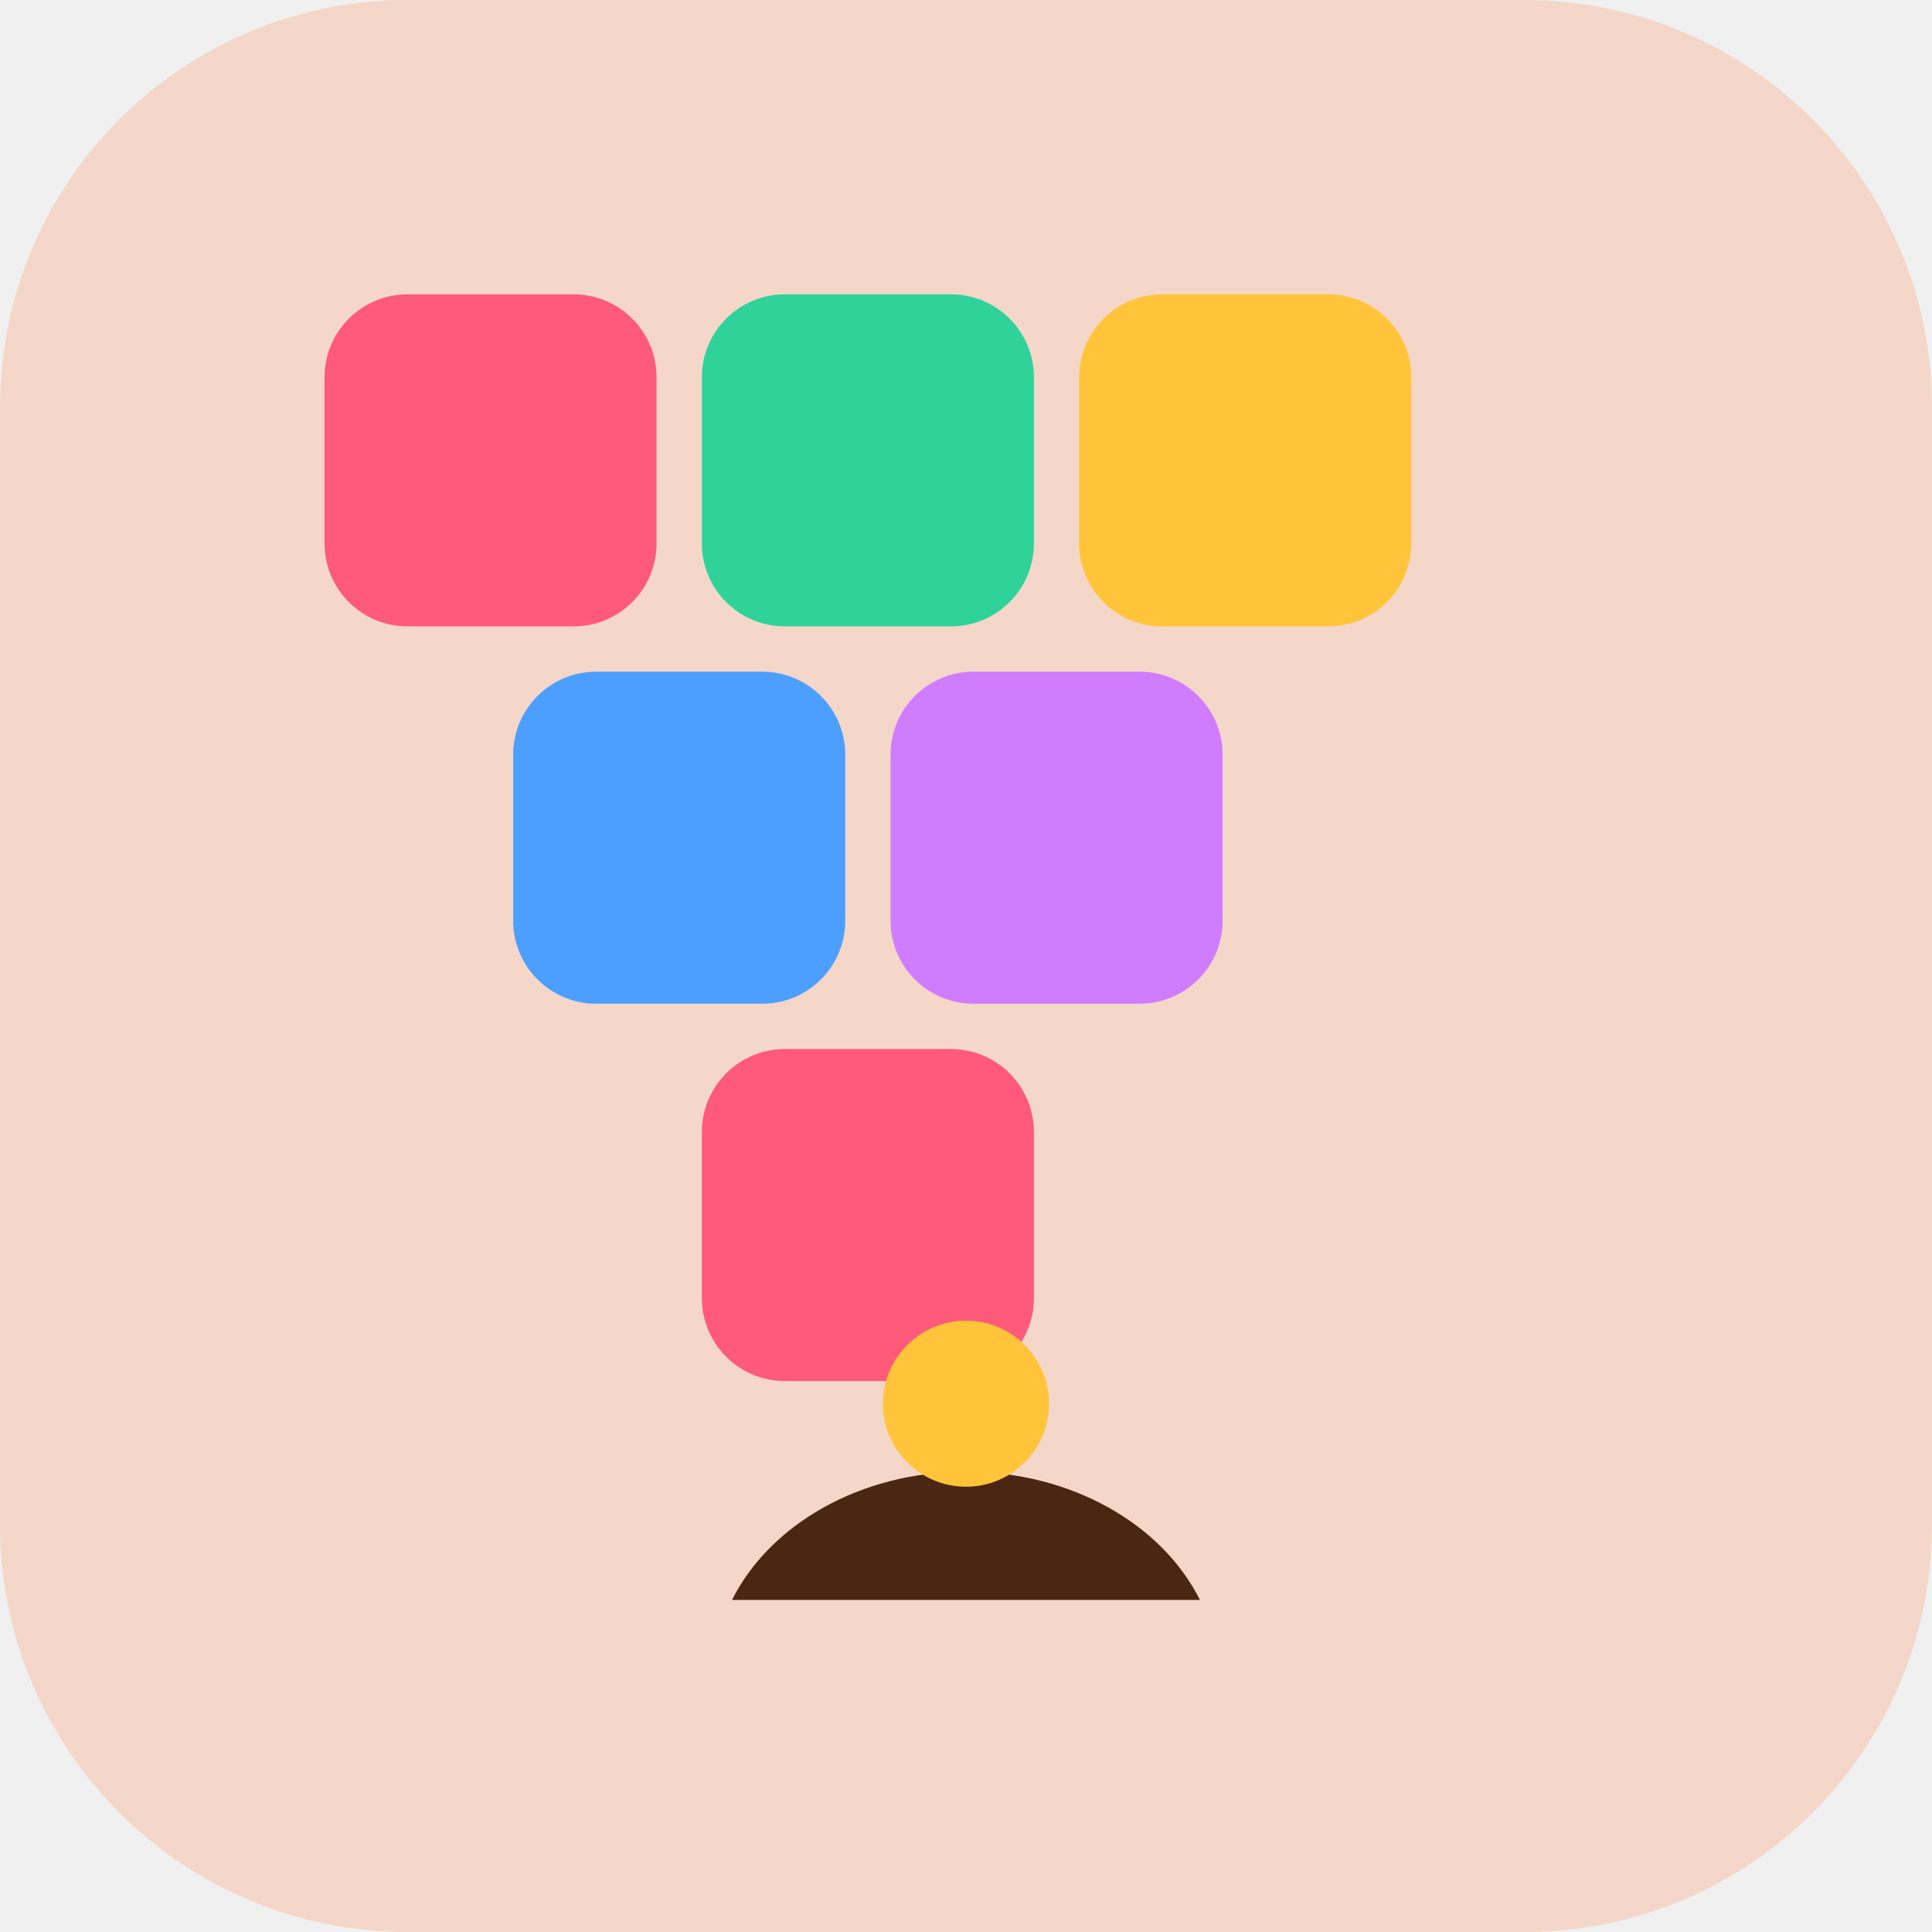
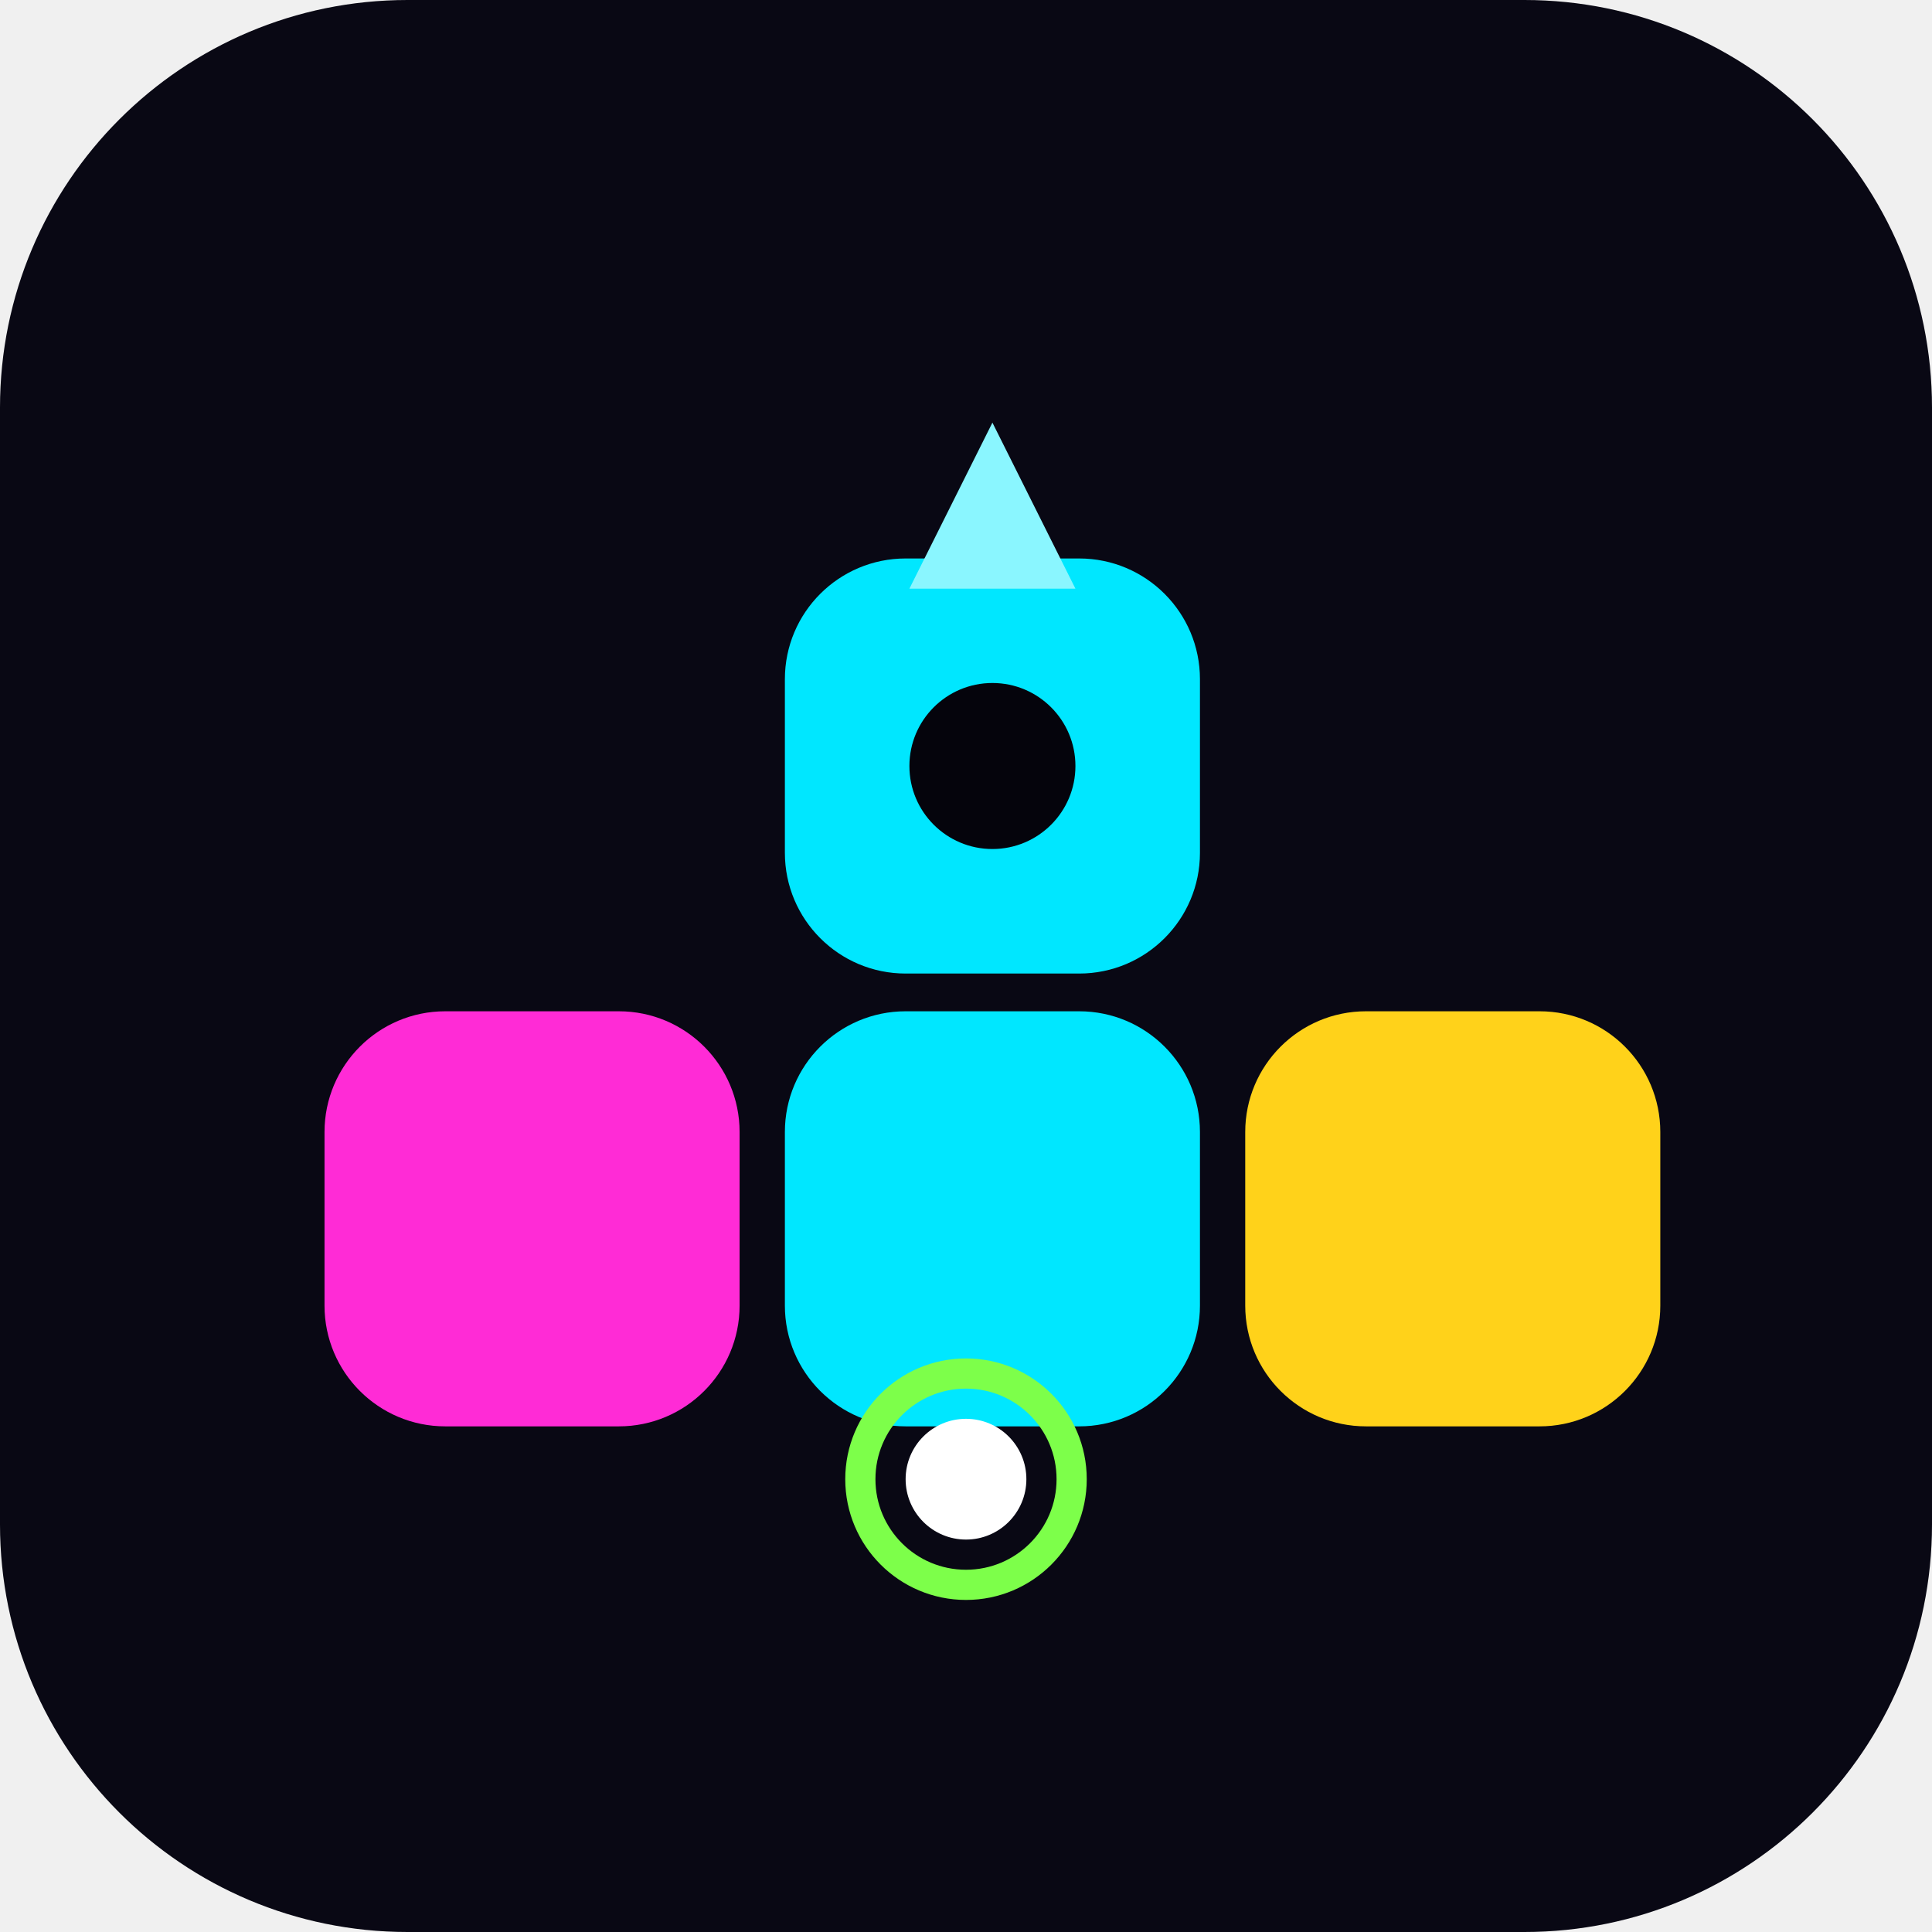
- <svg xmlns="http://www.w3.org/2000/svg" viewBox="0 0 512 512" role="img" aria-label="POPDRAW">
-   <rect width="512" height="512" rx="108" fill="#f4d7c8" />
-   <rect x="86" y="78" width="88" height="88" rx="22" fill="#ff5a7a" />
-   <rect x="186" y="78" width="88" height="88" rx="22" fill="#2fd39a" />
-   <rect x="286" y="78" width="88" height="88" rx="22" fill="#ffc43a" />
-   <rect x="136" y="178" width="88" height="88" rx="22" fill="#4d9fff" />
-   <rect x="236" y="178" width="88" height="88" rx="22" fill="#d07cff" />
-   <rect x="186" y="278" width="88" height="88" rx="22" fill="#ff5a7a" />
-   <path d="M256 390c-28 0-52 14-62 34h124c-10-20-34-34-62-34z" fill="#4a2712" />
-   <circle cx="256" cy="372" r="22" fill="#ffc43a" />
+ <svg xmlns="http://www.w3.org/2000/svg" viewBox="0 0 512 512" role="img" aria-label="ANTIMASS">
+   <rect width="512" height="512" rx="108" fill="#090814" />
+   <rect x="86" y="268" width="110" height="110" rx="32" fill="#ff2bd6" />
+   <rect x="208" y="268" width="110" height="110" rx="32" fill="#00e7ff" />
+   <rect x="330" y="268" width="110" height="110" rx="32" fill="#ffd21a" />
+   <rect x="208" y="148" width="110" height="110" rx="32" fill="#00e7ff" />
+   <circle cx="263" cy="203" r="22" fill="#05040c" />
+   <path d="M263 112l22 44h-44z" fill="#8af6ff" />
+   <circle cx="256" cy="392" r="16" fill="#fff" />
+   <circle cx="256" cy="392" r="28" fill="none" stroke="#7dff4a" stroke-width="8" />
</svg>
